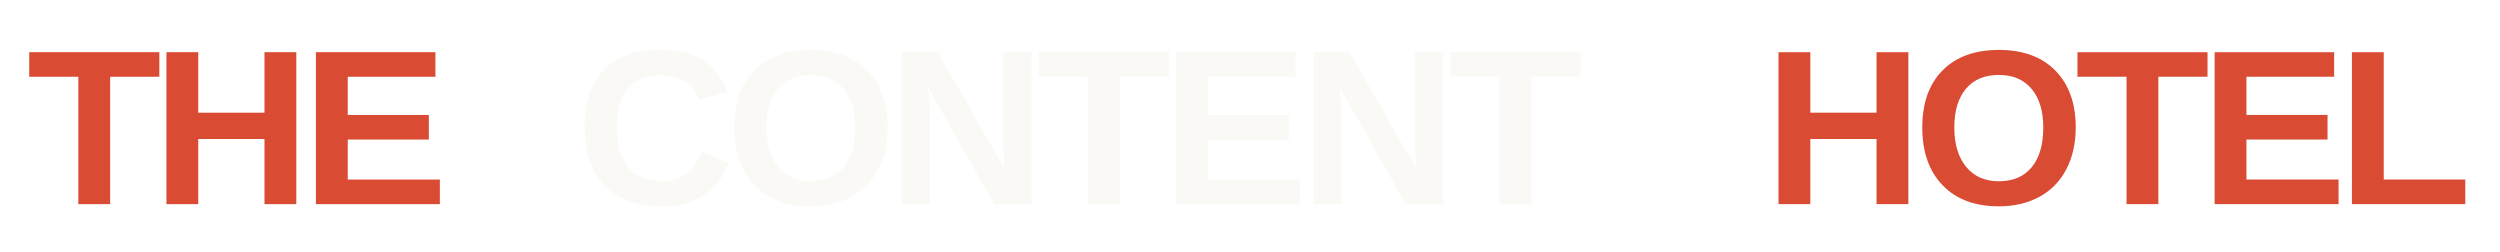
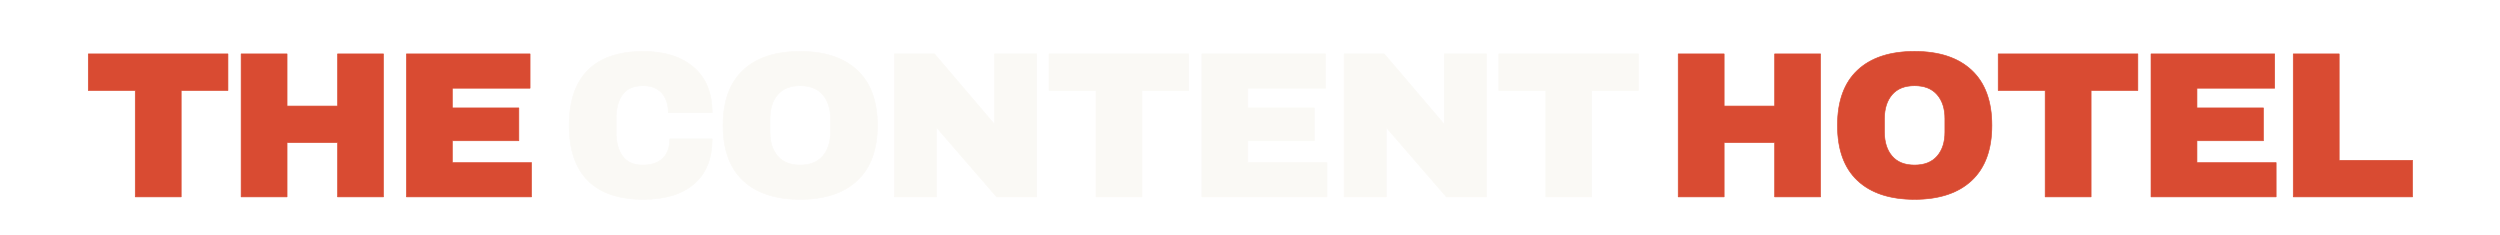
- <svg xmlns="http://www.w3.org/2000/svg" viewBox="-14 0 1494 150" role="img" aria-labelledby="t d" overflow="visible">
-   <style>.w{font-family:Arial Black,Arial,sans-serif;font-weight:900;letter-spacing:-6px}</style>
-   <text class="w" x="2" y="122" font-size="132" fill="#d94b32">THE</text>
-   <text class="w" x="330" y="122" font-size="132" fill="#faf9f5">CONTENT</text>
-   <text class="w" x="1040" y="122" font-size="132" fill="#d94b32">HOTEL</text>
+ <svg xmlns="http://www.w3.org/2000/svg" viewBox="0 0 1600 150" role="img" aria-labelledby="t d">
+   <g fill="#d94b32" stroke="#d94b32" stroke-width="3" stroke-linejoin="round" transform="translate(53.449 126) scale(0.133 -0.133)">
+     <path d="M470 512V0H249V512H23V688H695V512Z" transform="translate(0.000 0)" />
+     <path d="M538 0V261H295V0H74V688H295V437H538V688H759V0Z" transform="translate(684.406 0)" />
+     <path d="M74 688H669V523H295V428H615V270H295V165H676V0H74Z" transform="translate(1479.812 0)" />
+   </g>
+   <g fill="#faf9f5" stroke="#faf9f5" stroke-width="3" stroke-linejoin="round" transform="translate(358.290 126) scale(0.133 -0.133)">
+     <path d="M733 405H522Q522 465 490.5 500.0Q459 535 401 535Q334 535 302.5 493.0Q271 451 271 376V312Q271 238 302.5 195.5Q334 153 399 153Q463 153 496.0 186.0Q529 219 529 279H733Q733 138 646.5 63.0Q560 -12 402 -12Q226 -12 135.5 78.0Q45 168 45 344Q45 520 135.5 610.0Q226 700 402 700Q555 700 644.0 623.5Q733 547 733 405Z" transform="translate(0.000 0)" />
+     <path d="M788 344Q788 170 691.0 79.0Q594 -12 416 -12Q238 -12 141.5 78.5Q45 169 45 344Q45 519 141.5 609.5Q238 700 416 700Q594 700 691.0 609.0Q788 518 788 344ZM271 376V312Q271 239 308.0 196.0Q345 153 416 153Q487 153 524.5 196.0Q562 239 562 312V376Q562 449 524.5 492.0Q487 535 416 535Q345 535 308.0 492.0Q271 449 271 376Z" transform="translate(740.406 0)" />
+     <path d="M566 0 277 334V0H74V688H267L556 349V688H759V0Z" transform="translate(1535.812 0)" />
+     <path d="M470 512V0H249V512H23V688H695V512Z" transform="translate(2331.218 0)" />
+     <path d="M74 688H669V523H295V428H615V270H295V165H676V0H74Z" transform="translate(3015.624 0)" />
+     <path d="M566 0 277 334V0H74V688H267L556 349V688H759V0Z" transform="translate(3700.030 0)" />
+     <path d="M470 512V0H249V512H23V688H695V512Z" transform="translate(4495.436 0)" />
+   </g>
+   <g fill="#d94b32" stroke="#d94b32" stroke-width="3" stroke-linejoin="round" transform="translate(1064.210 126) scale(0.133 -0.133)">
+     <path d="M538 0V261H295V0H74V688H295V437H538V688H759V0Z" transform="translate(0.000 0)" />
+     <path d="M788 344Q788 170 691.0 79.0Q594 -12 416 -12Q238 -12 141.5 78.5Q45 169 45 344Q45 519 141.5 609.5Q238 700 416 700Q594 700 691.0 609.0Q788 518 788 344ZM271 376V312Q271 239 308.0 196.0Q345 153 416 153Q487 153 524.5 196.0Q562 239 562 312V376Q562 449 524.5 492.0Q487 535 416 535Q345 535 308.0 492.0Q271 449 271 376Z" transform="translate(795.406 0)" />
+     <path d="M470 512V0H249V512H23V688H695V512Z" transform="translate(1590.812 0)" />
+     <path d="M74 688H669V523H295V428H615V270H295V165H676V0H74Z" transform="translate(2275.218 0)" />
+     <path d="M74 688H295V176H648V0H74Z" transform="translate(2959.624 0)" />
+   </g>
</svg>
